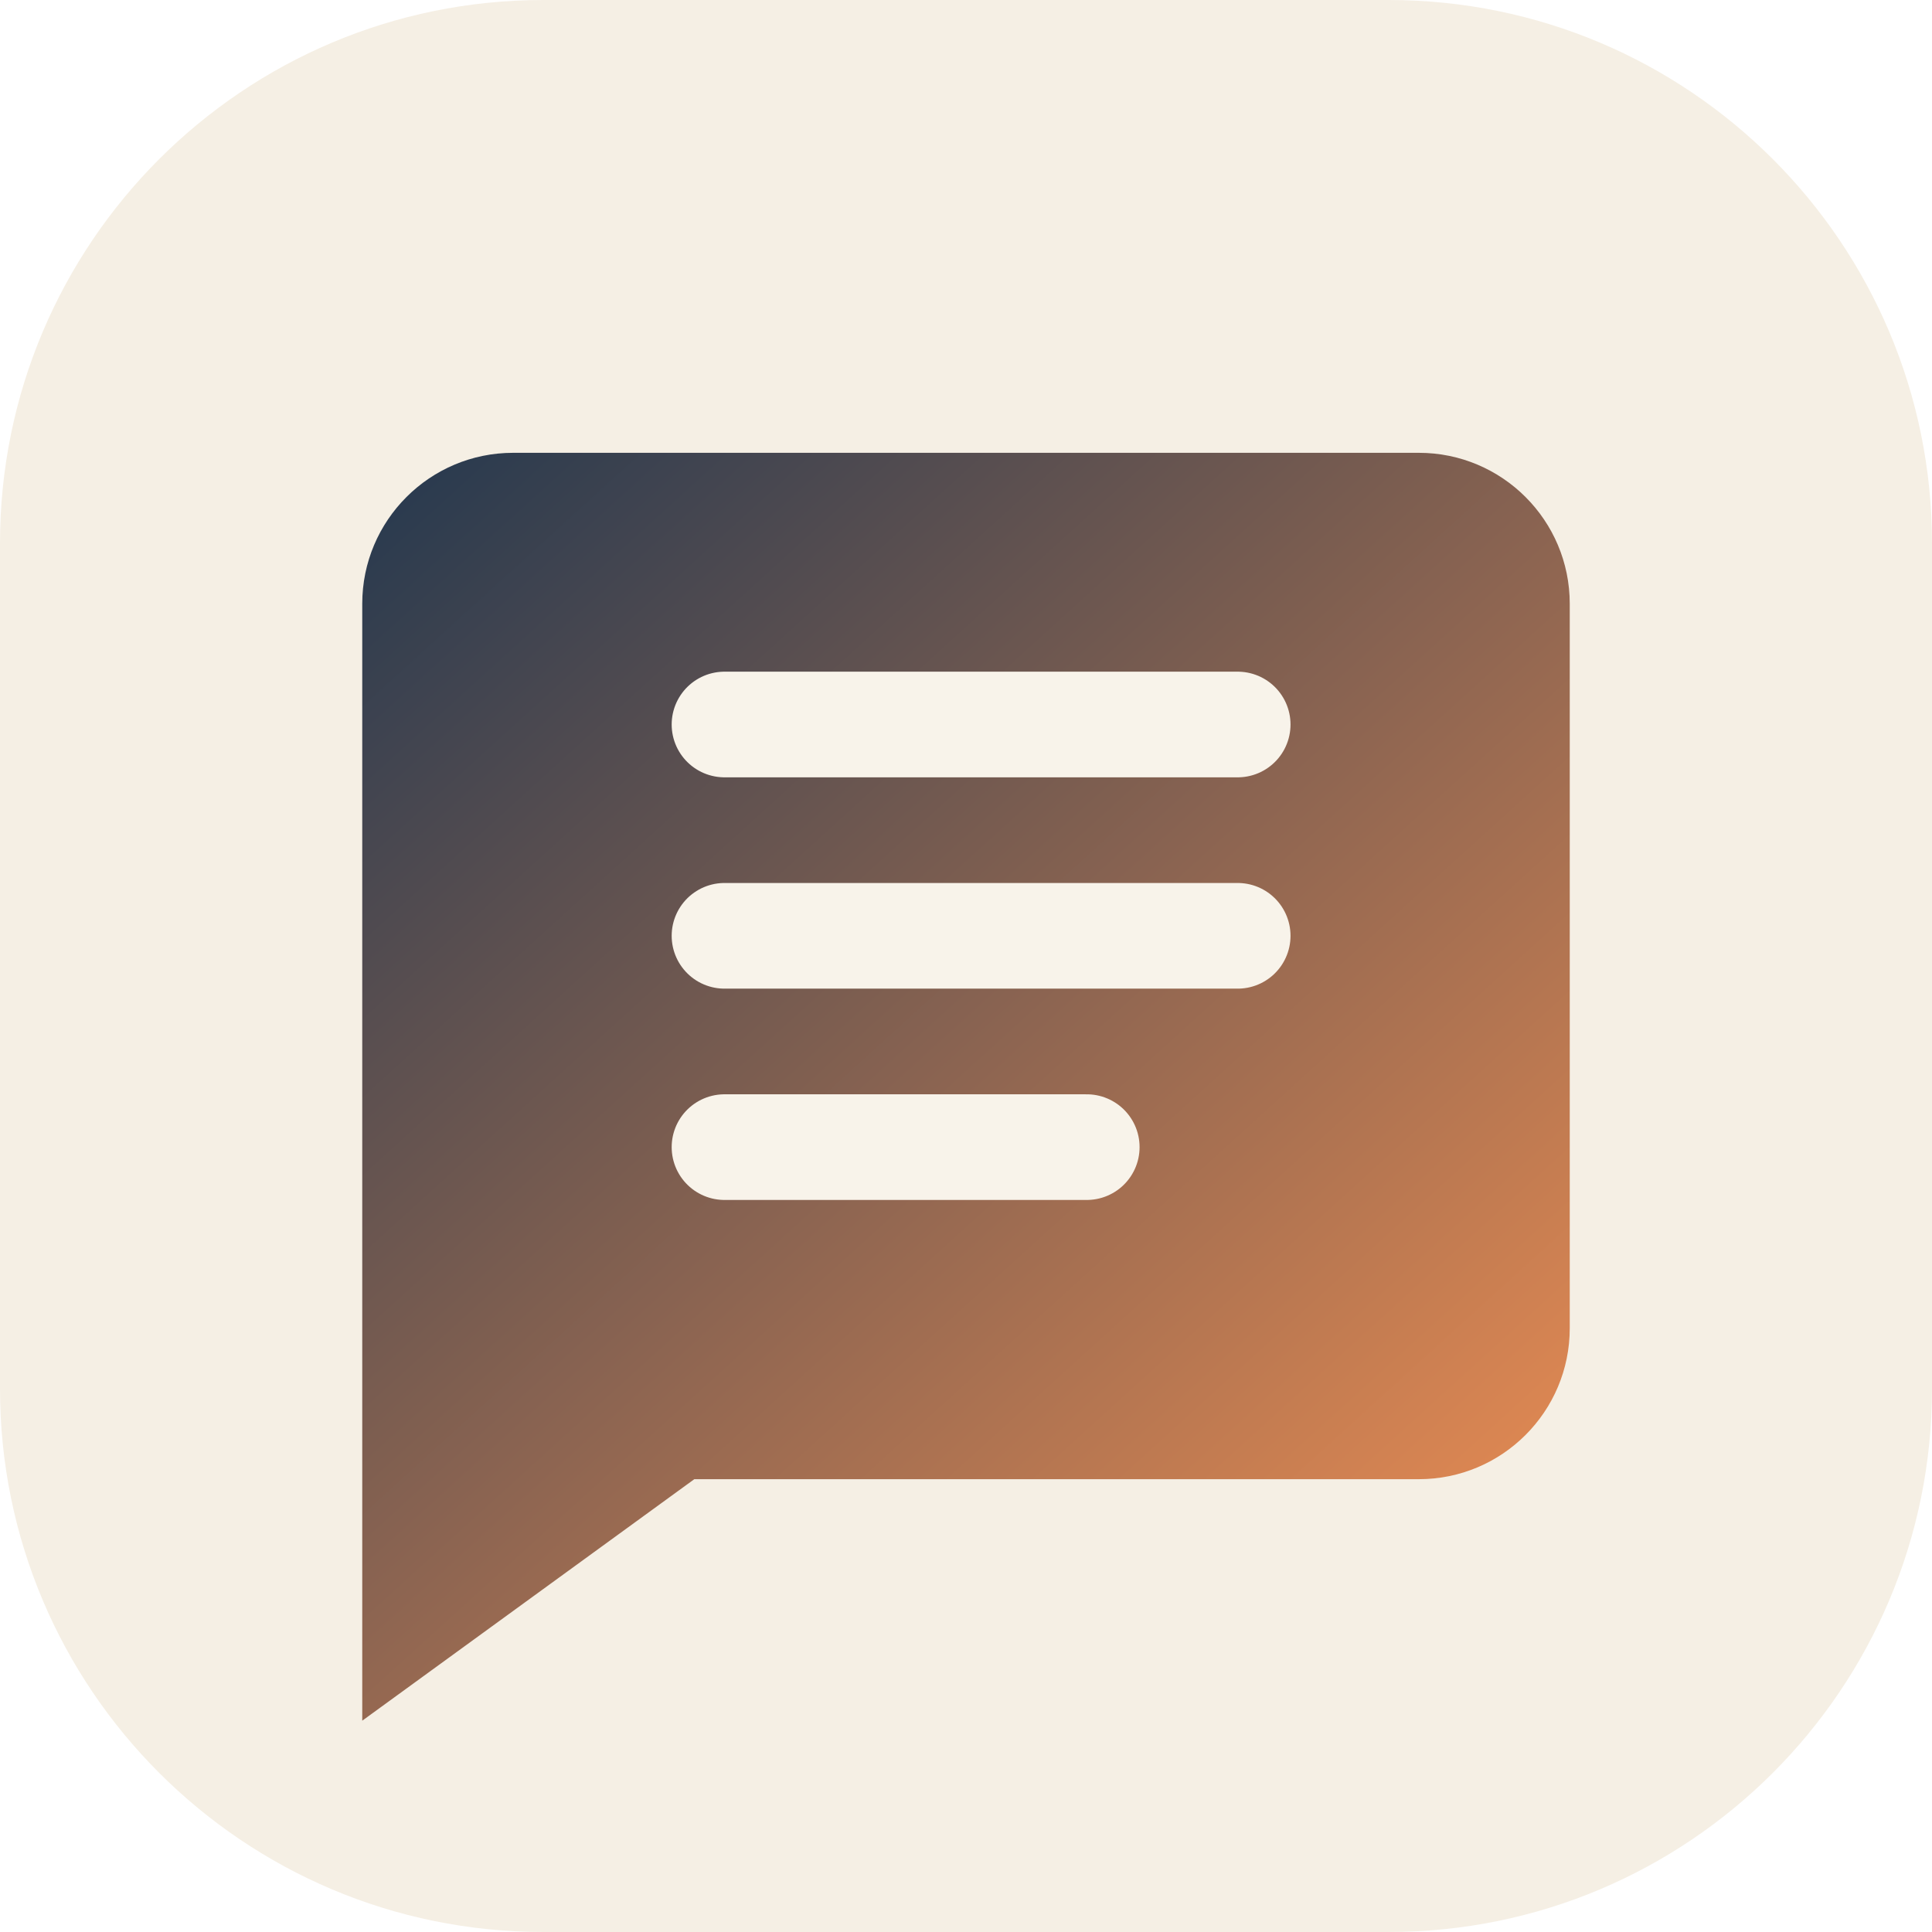
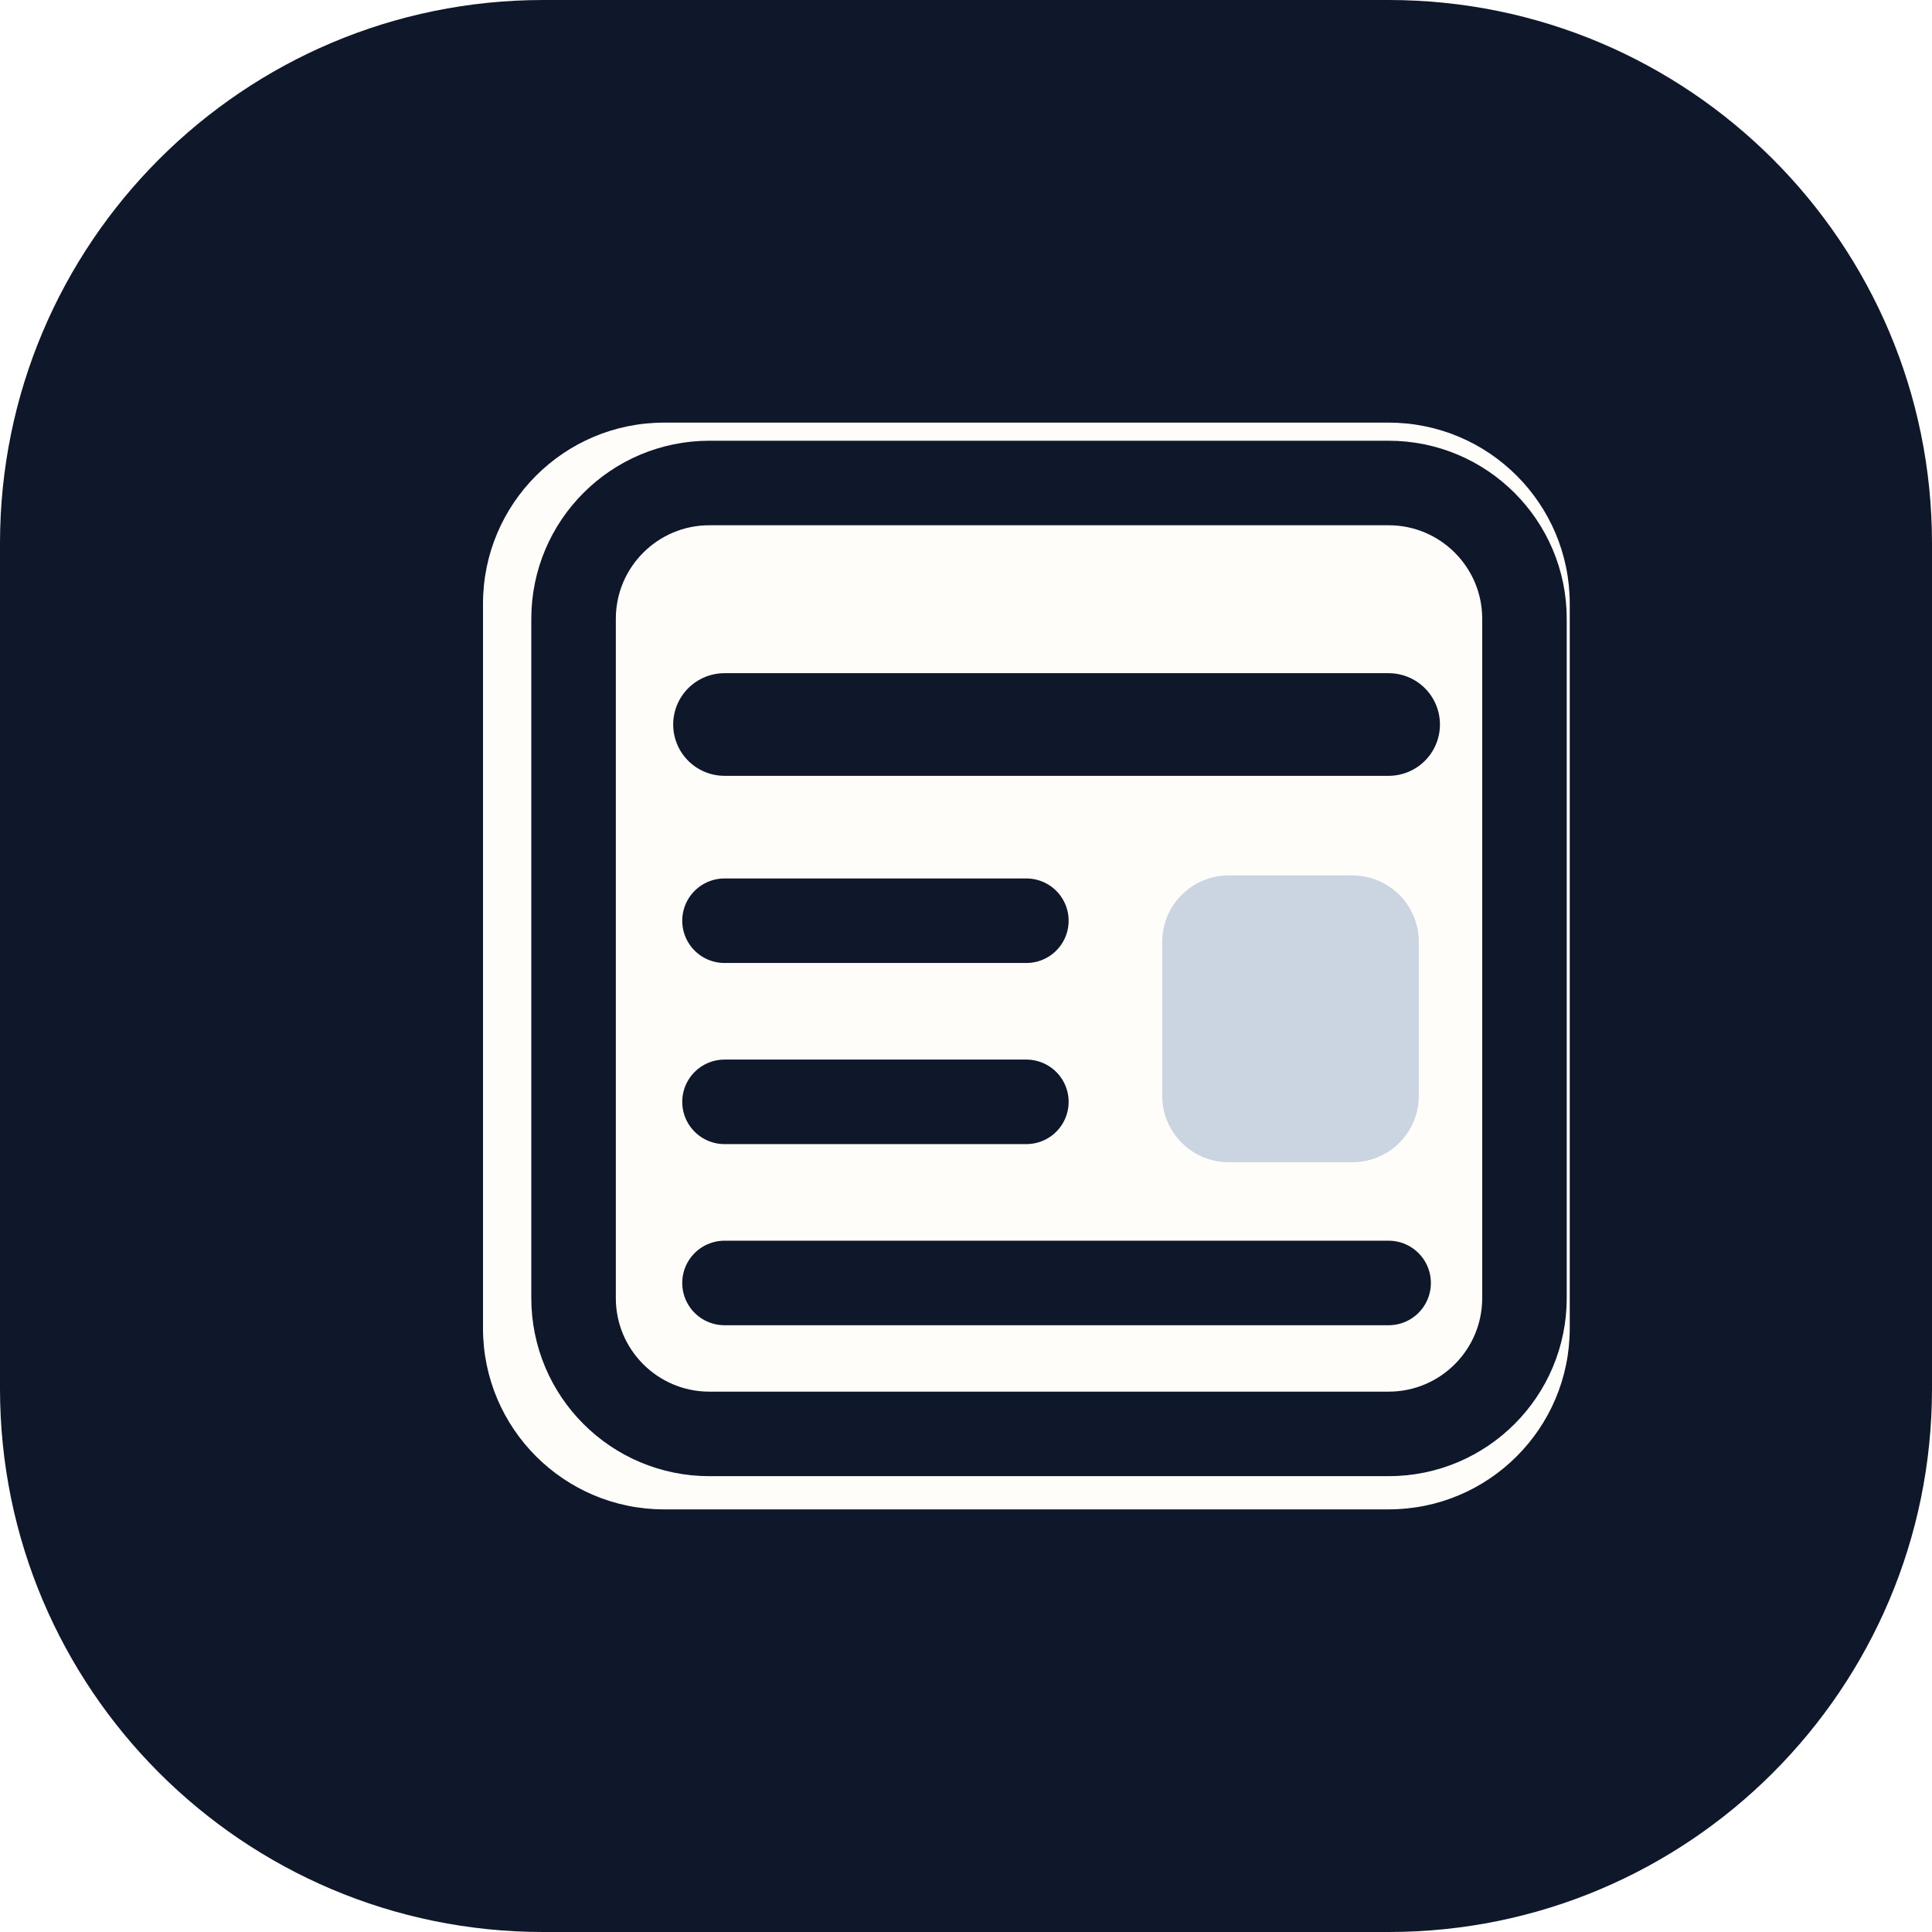
- <svg xmlns="http://www.w3.org/2000/svg" viewBox="0 0 64 64" role="img" aria-label="newspaper">
-   <defs>
-     <linearGradient id="np-gradient" x1="12" y1="10" x2="52" y2="54" gradientUnits="userSpaceOnUse">
-       <stop stop-color="#16324f" />
-       <stop offset="1" stop-color="#f08f52" />
-     </linearGradient>
-   </defs>
-   <rect width="64" height="64" rx="18" fill="#f5efe4" />
-   <path d="M17 15h30c2.761 0 5 2.239 5 5v24c0 2.761-2.239 5-5 5H23l-11 8V20c0-2.761 2.239-5 5-5Z" fill="url(#np-gradient)" />
-   <path d="M24 24h17M24 31h17M24 38h12" stroke="#f8f3ea" stroke-linecap="round" stroke-width="3.5" />
+ <svg xmlns="http://www.w3.org/2000/svg" viewBox="0 0 64 64" role="img" aria-label="newspaper favicon">
+   <rect width="64" height="64" rx="18" fill="#0f172a" />
+   <path d="M18 14h28c3.314 0 6 2.686 6 6v24c0 3.314-2.686 6-6 6H22c-3.314 0-6-2.686-6-6V20c0-3.314 2.686-6 6-6Z" fill="#fffdfa" />
+   <path d="M19 20.5c0-2.485 2.015-4.5 4.5-4.5H46c2.485 0 4.5 2.015 4.5 4.5V43c0 2.485-2.015 4.5-4.5 4.5H23.5c-2.485 0-4.5-2.015-4.5-4.5Z" fill="none" stroke="#0f172a" stroke-linejoin="round" stroke-width="2.8" />
+   <path d="M24 24h22" fill="none" stroke="#0f172a" stroke-linecap="round" stroke-width="3.4" />
+   <path d="M24 30.5h10" fill="none" stroke="#0f172a" stroke-linecap="round" stroke-width="2.8" />
+   <path d="M24 36.5h10" fill="none" stroke="#0f172a" stroke-linecap="round" stroke-width="2.8" />
+   <path d="M24 42.5h22" fill="none" stroke="#0f172a" stroke-linecap="round" stroke-width="2.8" />
+   <rect x="38.5" y="29" width="8.5" height="9.5" rx="2.2" fill="#cbd5e1" />
</svg>
